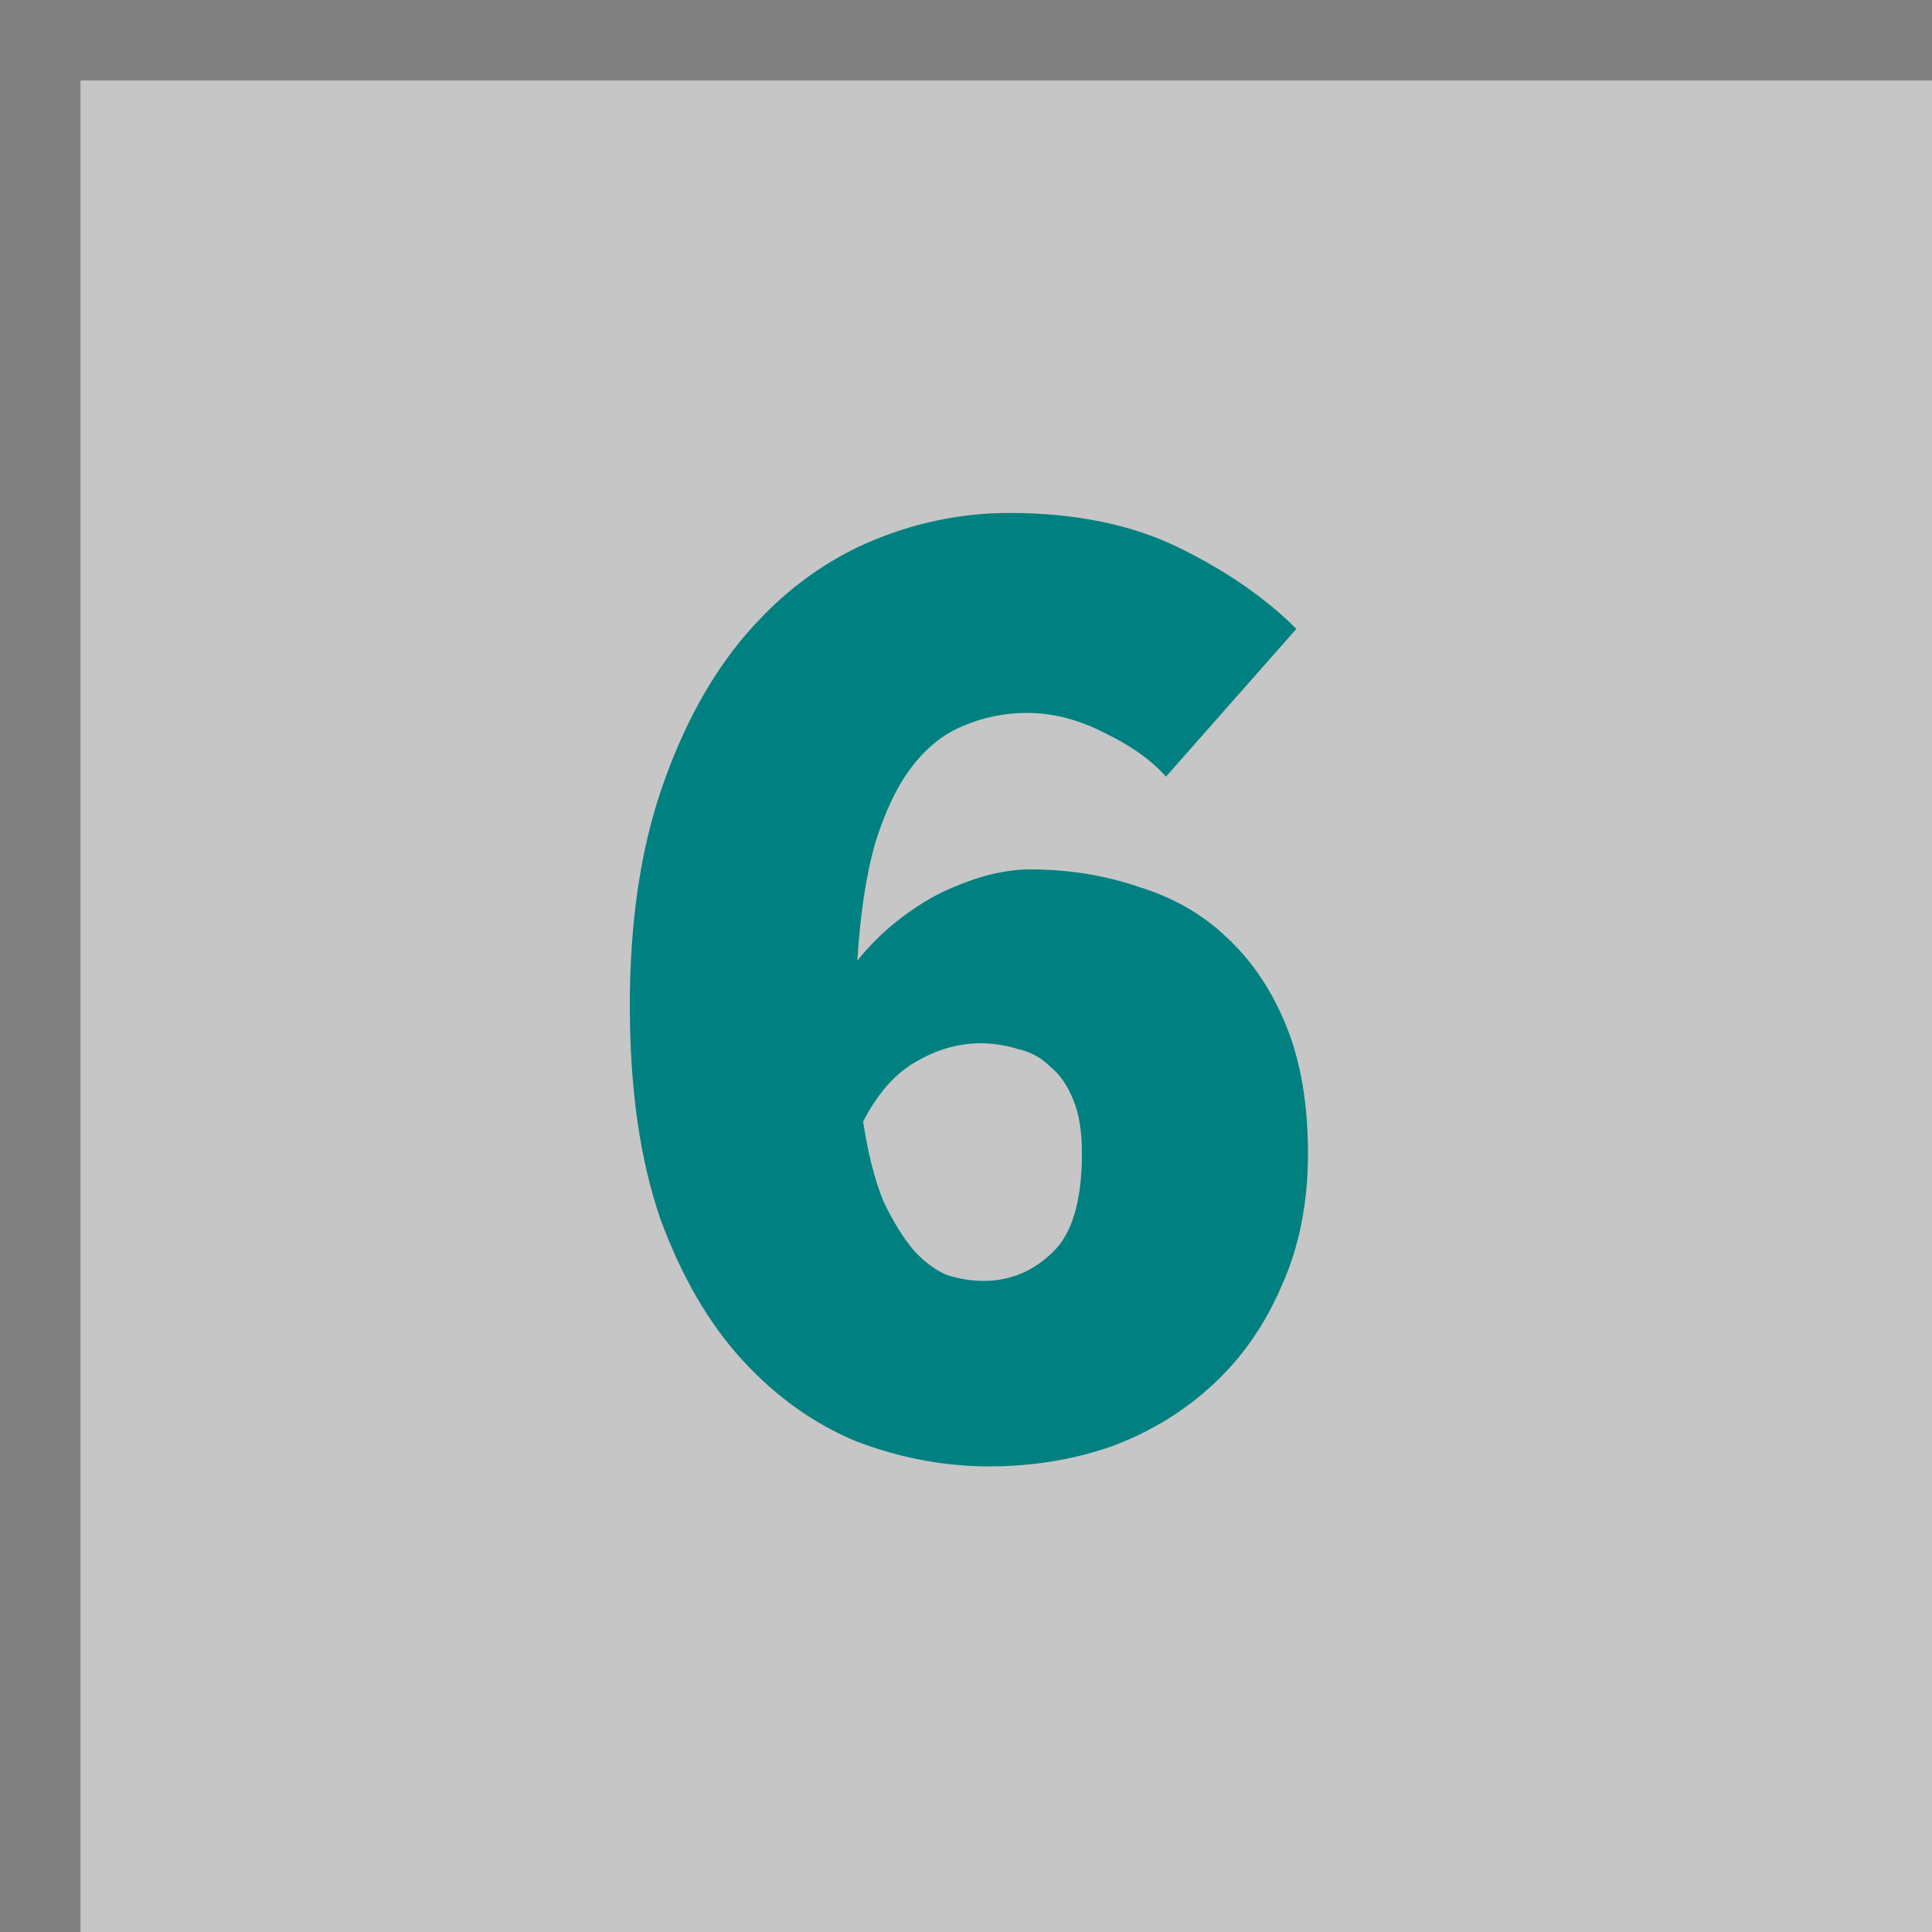
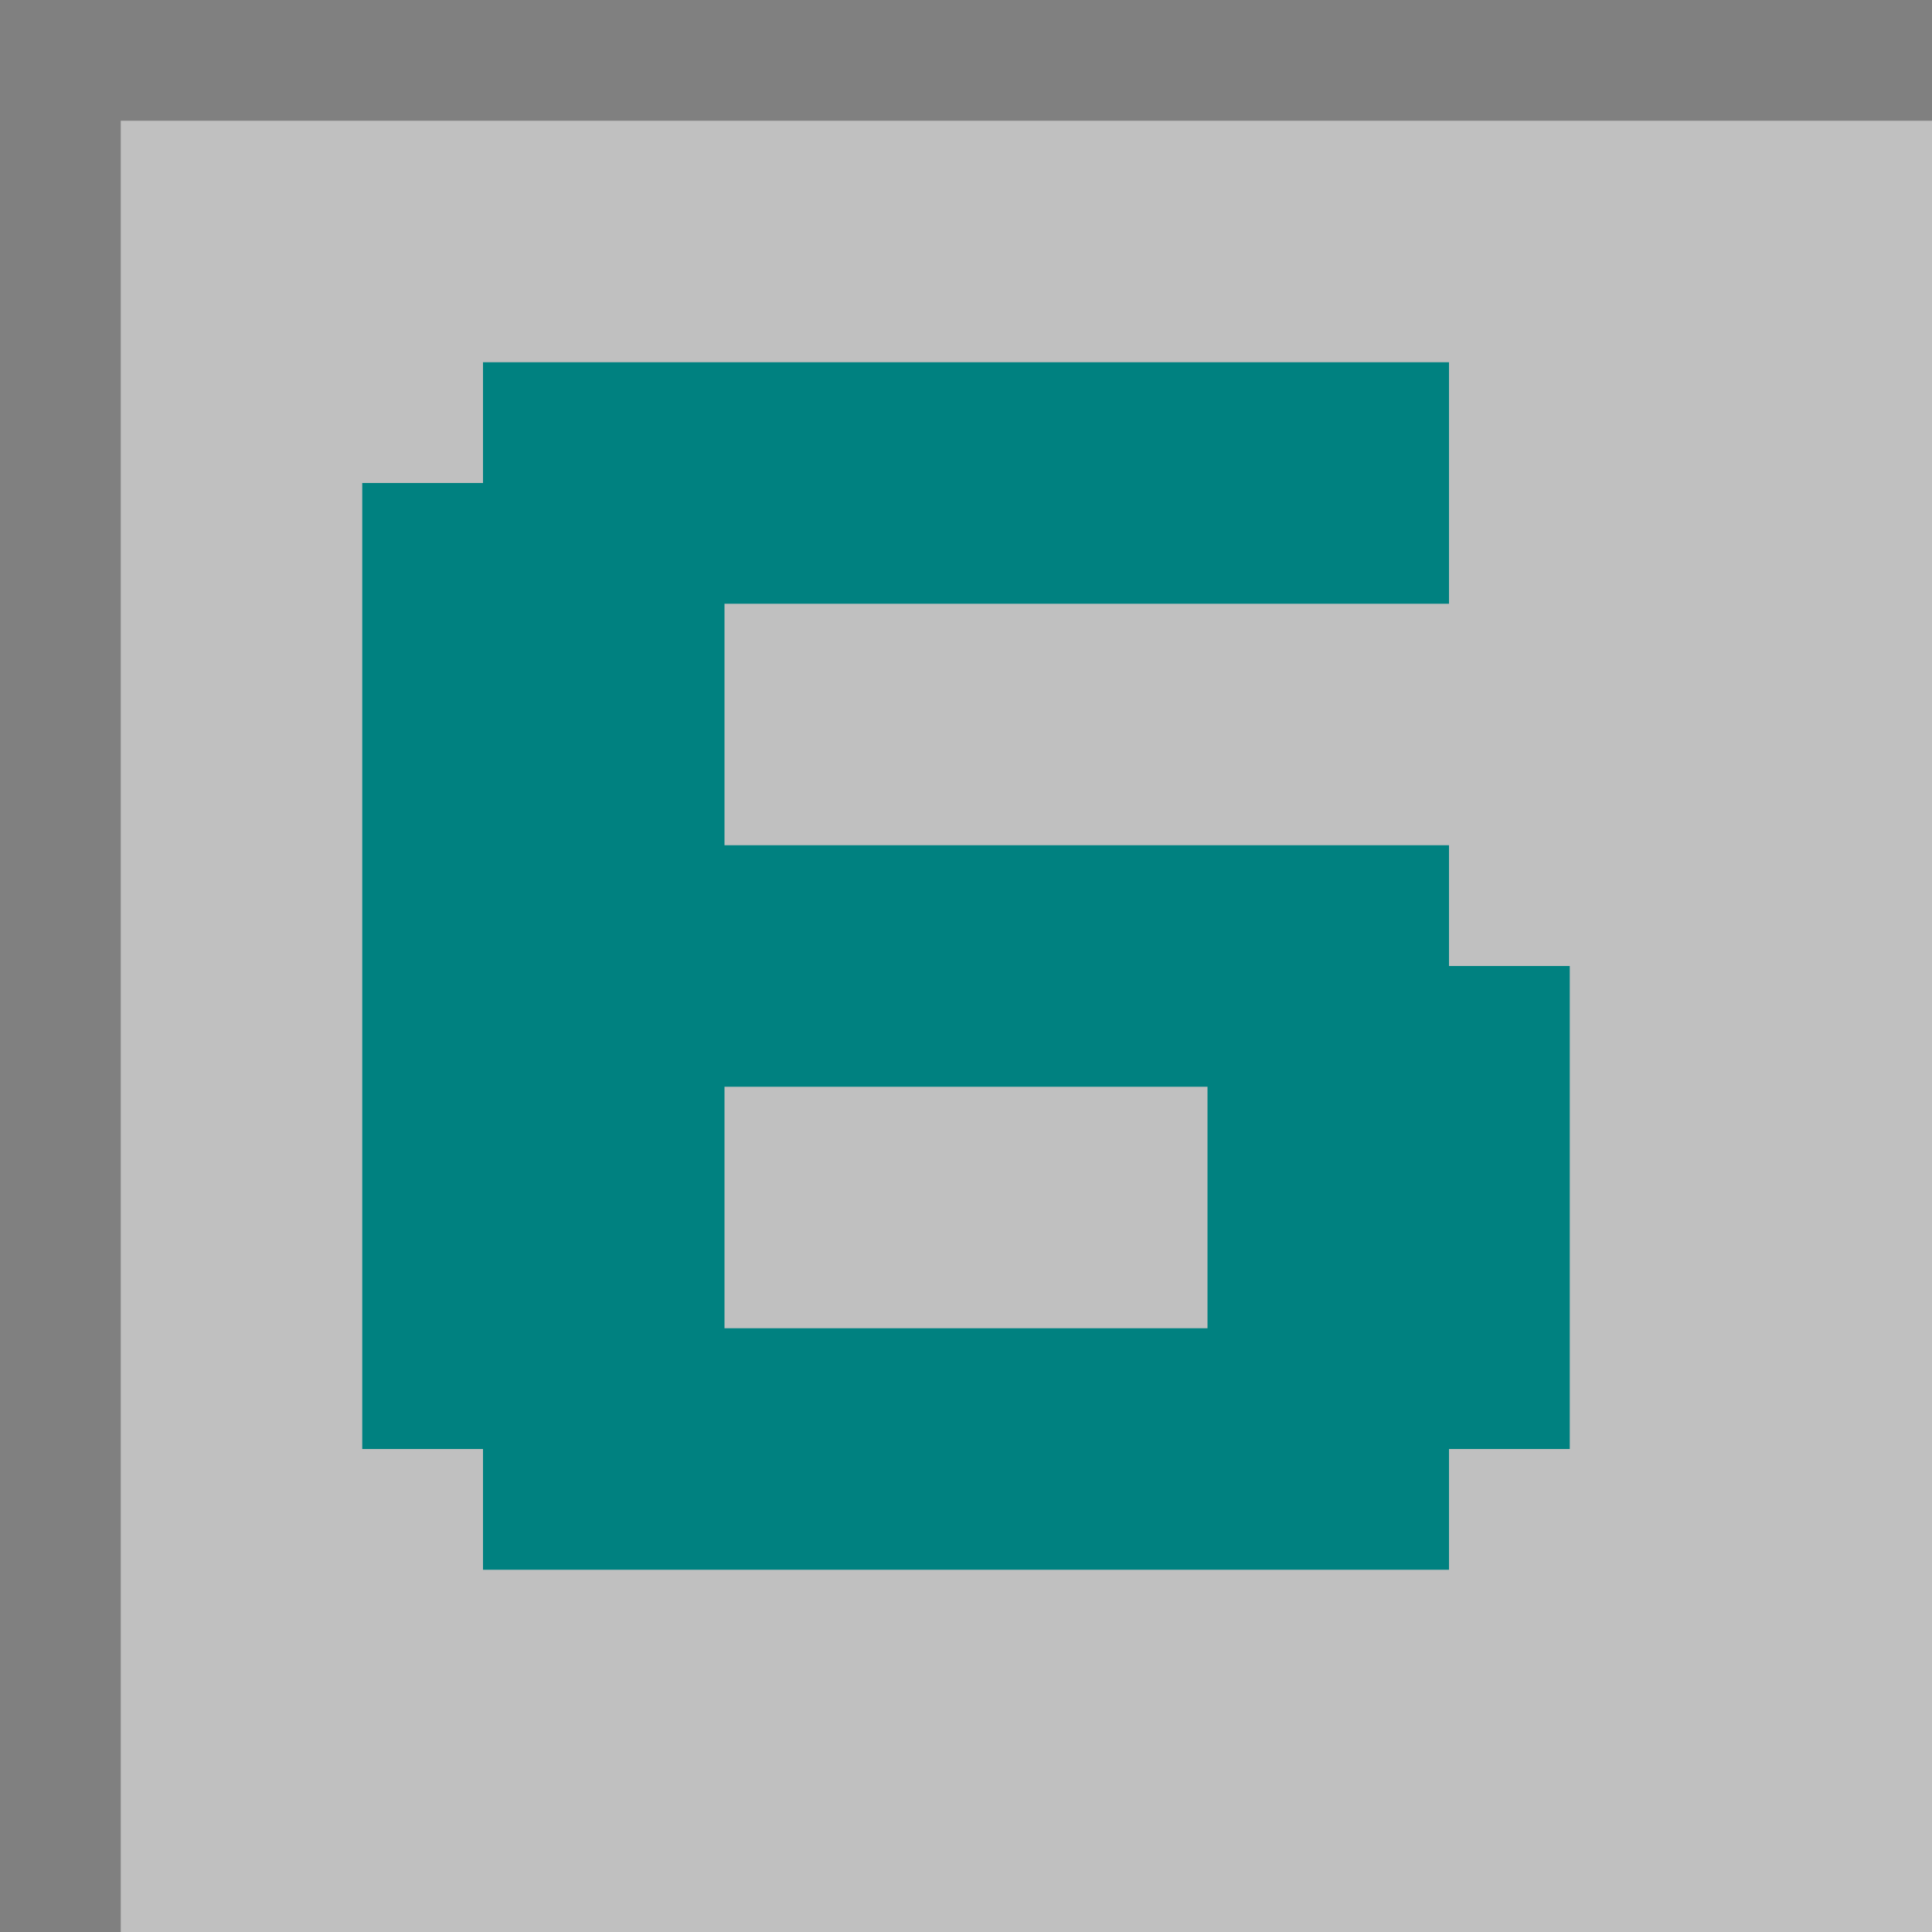
- <svg xmlns="http://www.w3.org/2000/svg" width="24" height="24" viewBox="0 0 24 24" fill="none">
-   <rect width="24" height="24" fill="#C6C6C6" />
-   <rect width="1" height="24" fill="#808080" />
-   <rect width="24" height="1" fill="#808080" />
-   <path d="M12.288 18.216C11.736 18.216 11.19 18.114 10.65 17.91C10.122 17.694 9.648 17.358 9.228 16.902C8.808 16.446 8.466 15.858 8.202 15.138C7.95 14.406 7.824 13.524 7.824 12.492C7.824 11.46 7.956 10.56 8.22 9.792C8.484 9.024 8.832 8.388 9.264 7.884C9.696 7.38 10.194 7.002 10.758 6.75C11.334 6.498 11.928 6.372 12.54 6.372C13.356 6.372 14.058 6.516 14.646 6.804C15.234 7.092 15.72 7.428 16.104 7.812L14.484 9.648C14.304 9.444 14.052 9.264 13.728 9.108C13.404 8.94 13.08 8.856 12.756 8.856C12.48 8.856 12.216 8.91 11.964 9.018C11.724 9.114 11.508 9.288 11.316 9.54C11.136 9.78 10.986 10.098 10.866 10.494C10.758 10.878 10.686 11.358 10.65 11.934C10.794 11.754 10.956 11.592 11.136 11.448C11.316 11.304 11.502 11.184 11.694 11.088C11.898 10.992 12.09 10.92 12.27 10.872C12.462 10.824 12.636 10.8 12.792 10.8C13.272 10.8 13.722 10.872 14.142 11.016C14.574 11.148 14.94 11.358 15.24 11.646C15.552 11.934 15.798 12.3 15.978 12.744C16.158 13.188 16.248 13.716 16.248 14.328C16.248 14.94 16.14 15.486 15.924 15.966C15.72 16.446 15.438 16.854 15.078 17.19C14.718 17.526 14.298 17.784 13.818 17.964C13.338 18.132 12.828 18.216 12.288 18.216ZM12.216 15.912C12.54 15.912 12.822 15.798 13.062 15.57C13.314 15.342 13.44 14.928 13.44 14.328C13.44 14.052 13.404 13.83 13.332 13.662C13.26 13.482 13.164 13.344 13.044 13.248C12.936 13.14 12.804 13.068 12.648 13.032C12.492 12.984 12.336 12.96 12.18 12.96C11.904 12.96 11.634 13.038 11.37 13.194C11.118 13.338 10.902 13.584 10.722 13.932C10.782 14.328 10.866 14.658 10.974 14.922C11.094 15.174 11.22 15.378 11.352 15.534C11.484 15.678 11.622 15.78 11.766 15.84C11.922 15.888 12.072 15.912 12.216 15.912Z" fill="#008080" />
+ <svg xmlns="http://www.w3.org/2000/svg" width="16" height="16" viewBox="0 0 16 16" fill="none">
+   <rect width="16" height="16" fill="#C0C0C0" />
+   <path d="M0 16H1V1H16V0H0V16Z" fill="#808080" />
+   <path fill-rule="evenodd" clip-rule="evenodd" d="M4 3H12V5H6V7H12V8H13V12H12V13H4V12H3V4H4V3ZM10 9V11H6V9H10Z" fill="#008180" />
</svg>
